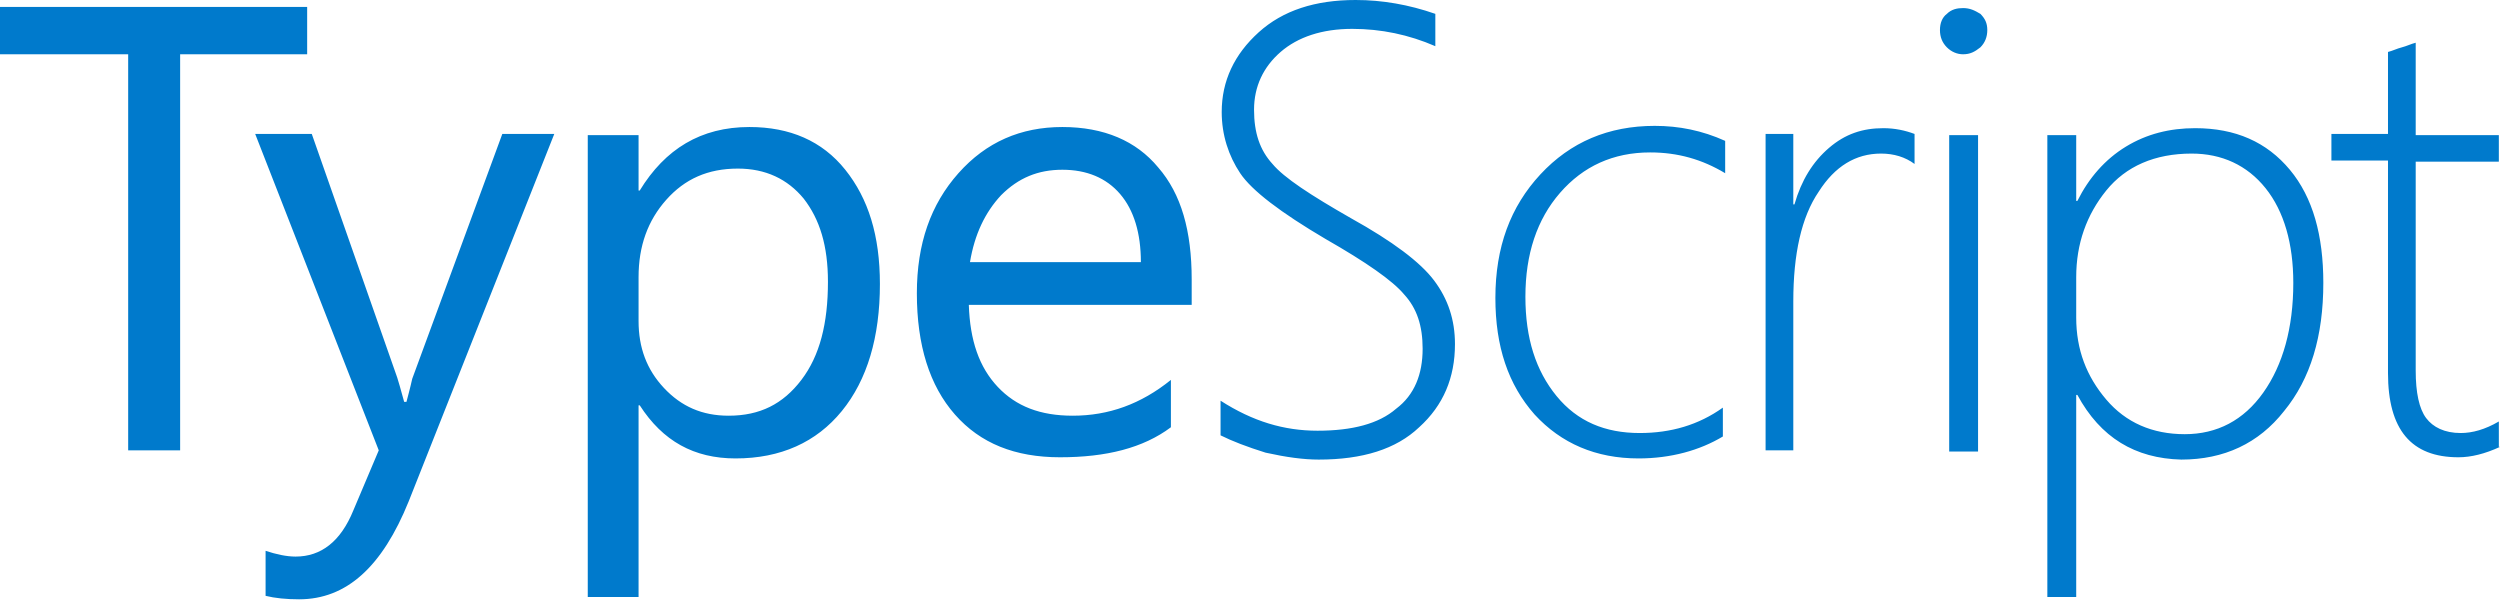
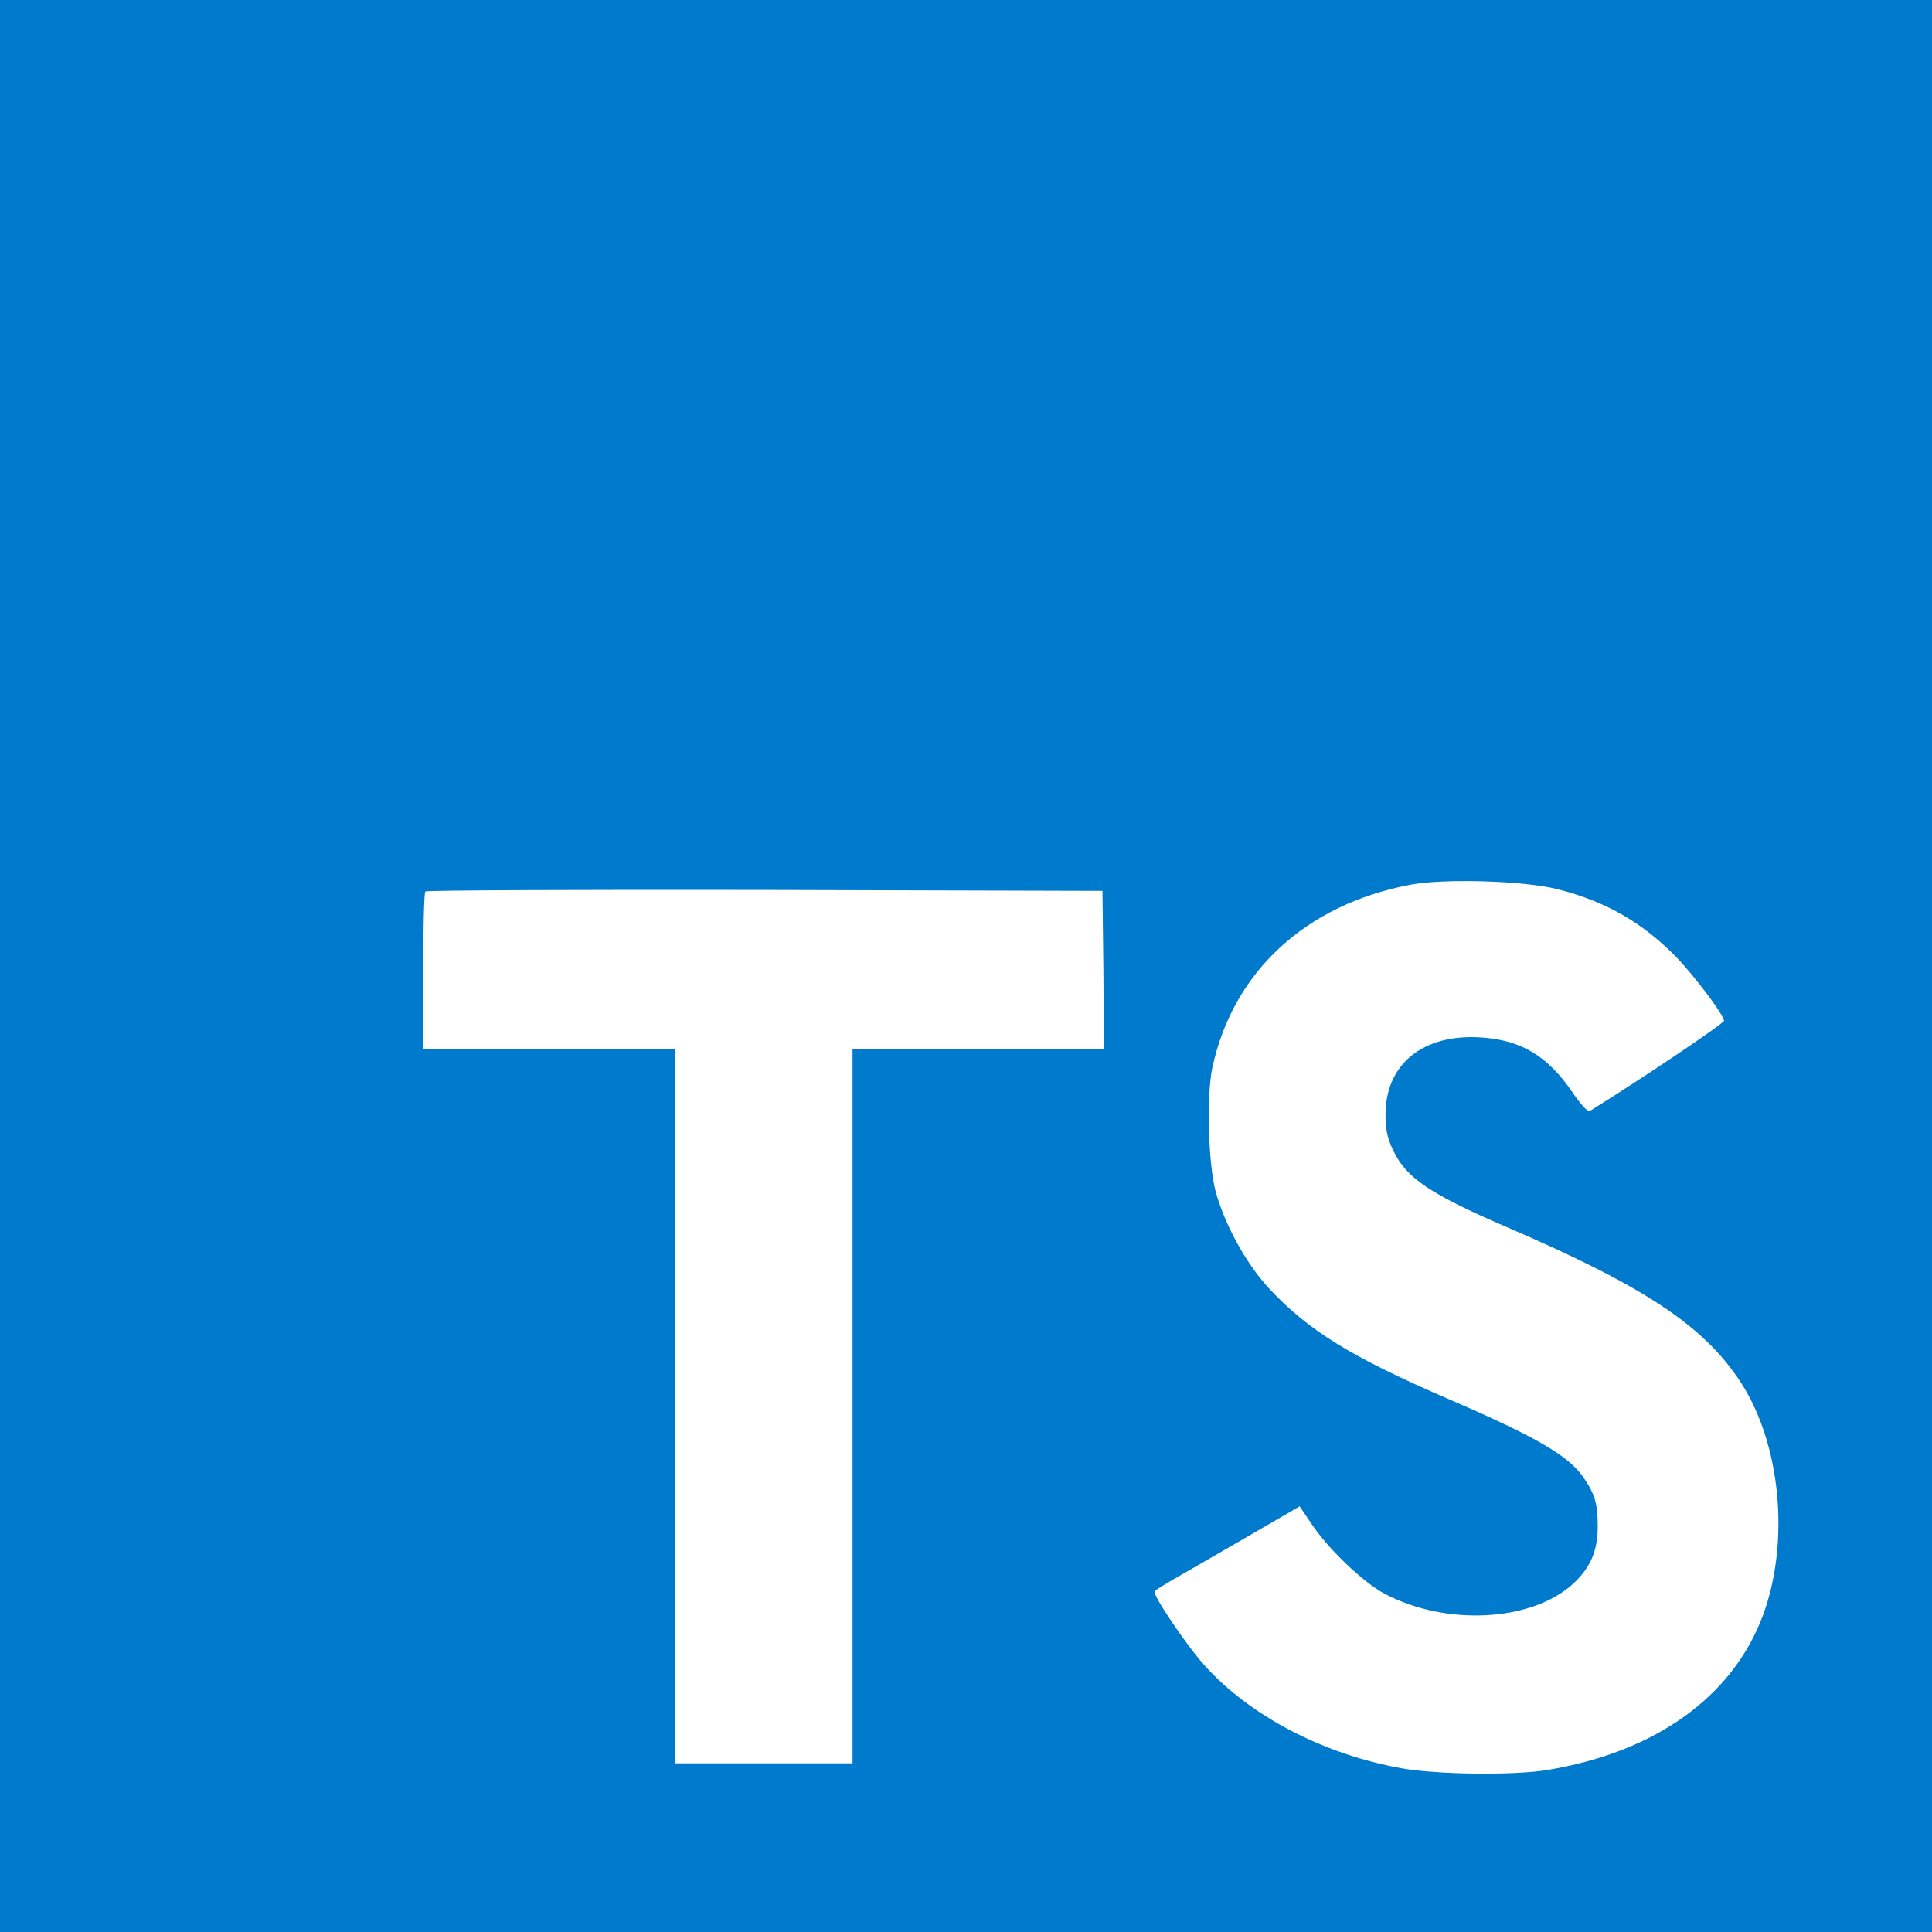
- <svg xmlns="http://www.w3.org/2000/svg" id="typescript-logo" viewBox="-64.9 417 216.5 51.9">
-   <style>
-     .st0{fill:#007ACC}
-   </style>
-   <path d="M-38.2 421.7h-11.1V456h-4.5v-34.3h-11.1v-4.1h26.6v4.1h.1z" class="st0" />
-   <path d="M-16.9 428.6l-12.6 31.8c-2.3 5.7-5.4 8.5-9.5 8.5-1.1 0-2.1-.1-2.9-.3v-3.9c.9.3 1.8.5 2.6.5 2.2 0 3.9-1.3 5-4l2.2-5.2-10.7-27.4h4.9l7.4 21.1c.1.3.3 1 .6 2.1h.2c.1-.4.3-1.1.5-2l7.8-21.2h4.5zm7.4 23.5h-.1v16.6H-14v-40h4.4v4.8h.1c2.2-3.6 5.3-5.5 9.5-5.5 3.5 0 6.3 1.2 8.3 3.7s3 5.7 3 9.9c0 4.6-1.1 8.3-3.3 11s-5.3 4.1-9.2 4.1c-3.6 0-6.3-1.5-8.3-4.6zm-.1-11.1v3.8c0 2.3.7 4.2 2.2 5.8s3.3 2.4 5.6 2.4c2.7 0 4.7-1 6.3-3.1 1.6-2.1 2.3-4.9 2.3-8.5 0-3.1-.7-5.4-2.1-7.2-1.4-1.7-3.3-2.6-5.7-2.6-2.6 0-4.6.9-6.2 2.7-1.6 1.8-2.4 4-2.4 6.7zm48 2.4H19c.1 3.1.9 5.4 2.5 7.1s3.7 2.5 6.5 2.5c3.1 0 5.9-1 8.5-3.1v4.1c-2.4 1.8-5.6 2.6-9.6 2.6-3.9 0-6.9-1.2-9.1-3.7-2.2-2.5-3.3-6-3.3-10.5 0-4.3 1.2-7.7 3.6-10.4 2.4-2.7 5.4-4 9-4s6.4 1.2 8.3 3.5c2 2.3 2.9 5.5 2.9 9.7v2.2h.1zm-4.5-3.7c0-2.5-.6-4.5-1.8-5.9-1.2-1.4-2.9-2.1-5-2.1s-3.8.7-5.3 2.2c-1.4 1.5-2.3 3.4-2.7 5.8h14.8zm6.9 15v-3c2.8 1.8 5.5 2.6 8.4 2.6 3 0 5.3-.6 6.8-1.9 1.6-1.2 2.3-3 2.3-5.2 0-2-.5-3.5-1.6-4.7-1-1.2-3.3-2.8-6.8-4.8-3.9-2.3-6.4-4.2-7.4-5.7s-1.6-3.3-1.6-5.3c0-2.7 1.1-5 3.2-6.9 2.1-1.9 4.9-2.8 8.4-2.8 2.3 0 4.6.4 6.9 1.2v2.8c-2.3-1-4.7-1.5-7.2-1.5-2.6 0-4.7.7-6.2 2s-2.3 3-2.3 5 .5 3.5 1.6 4.7c1 1.2 3.3 2.7 6.8 4.7 3.6 2 6 3.8 7.2 5.4 1.2 1.6 1.8 3.4 1.8 5.5 0 2.9-1 5.3-3.1 7.2-2 1.9-4.9 2.8-8.7 2.8-1.3 0-2.8-.2-4.6-.6-1.6-.5-2.9-1-3.9-1.5zm43.5.1c-2 1.2-4.5 1.9-7.3 1.9-3.7 0-6.7-1.3-9-3.8-2.3-2.6-3.4-5.9-3.4-10.1 0-4.4 1.3-7.9 3.9-10.7 2.6-2.8 5.9-4.2 9.9-4.2 2.1 0 4.1.4 6.1 1.3v2.8c-2-1.2-4.1-1.8-6.5-1.8-3.2 0-5.8 1.2-7.8 3.5s-3 5.3-3 9c0 3.6.9 6.4 2.7 8.6 1.8 2.2 4.2 3.2 7.2 3.2 2.7 0 5.1-.7 7.2-2.2v2.5zm16.6-23.6c-.8-.6-1.8-.9-2.9-.9-2.2 0-4 1.1-5.4 3.3-1.5 2.2-2.2 5.4-2.2 9.5V456H88v-27.4h2.4v6.1h.1c.6-2.1 1.6-3.7 3-4.9 1.4-1.2 2.9-1.7 4.7-1.7 1 0 1.9.2 2.7.5v2.6zm4.2-9.5c-.5 0-1-.2-1.4-.6s-.6-.9-.6-1.5.2-1.1.6-1.4c.4-.4.9-.5 1.4-.5.6 0 1 .2 1.5.5.4.4.6.8.6 1.4s-.2 1.1-.6 1.5c-.5.4-.9.6-1.5.6zm-1.2 34.4v-27.4h2.5v27.4h-2.5zm11.1-4.9h-.1v17.5h-2.5v-40h2.5v5.7h.1c1-2 2.4-3.6 4.2-4.7 1.8-1.1 3.8-1.6 6-1.6 3.5 0 6.2 1.2 8.2 3.6 2 2.4 2.9 5.7 2.9 9.8 0 4.6-1.1 8.3-3.4 11.1-2.2 2.8-5.2 4.2-8.9 4.2-4-.1-7-1.9-9-5.6zm-.1-10.2v3.5c0 2.8.9 5.1 2.6 7.1s4 3 6.8 3 5.1-1.2 6.8-3.6c1.7-2.4 2.6-5.6 2.6-9.5 0-3.4-.8-6.2-2.4-8.2s-3.8-3-6.4-3c-3.2 0-5.7 1.1-7.4 3.2-1.7 2.1-2.6 4.6-2.6 7.5zm36.7 14.7c-1.3.6-2.5.9-3.6.9-4.1 0-6.1-2.4-6.1-7.3v-18.4H137v-2.3h4.9v-7.1c.4-.1.8-.3 1.2-.4.4-.1.8-.3 1.2-.4v8h7.2v2.3h-7.2v18.1c0 1.9.3 3.3.9 4.1.6.8 1.6 1.3 3 1.3 1 0 2.1-.3 3.3-1v2.2h.1z" class="st0" />
+ <svg xmlns="http://www.w3.org/2000/svg" version="1.1" viewBox="0 0 630 630">
+   <g transform="translate(0,630) scale(0.1,-0.1)" fill="#007ACC" stroke="none">
+     <path d="M0 3150 l0 -3150 3150 0 3150 0 0 3150 0 3150 -3150 0 -3150 0 0 -3150z m5077 251 c160 -40 282 -111 394 -227 58 -62 144 -175 151 -202 2 -8 -272 -192 -438 -295 -6 -4 -30 22 -57 62 -81 118 -166 169 -296 178 -191 13 -314 -87 -313 -254 0 -49 7 -78 27 -118 42 -87 120 -139 365 -245 451 -194 644 -322 764 -504 134 -203 164 -527 73 -768 -100 -262 -348 -440 -697 -499 -108 -19 -364 -16 -480 5 -253 45 -493 170 -641 334 -58 64 -171 231 -164 243 3 4 29 20 58 37 28 16 134 77 234 135 l181 105 38 -56 c53 -81 169 -192 239 -229 201 -106 477 -91 613 31 58 53 82 108 82 189 0 73 -9 105 -47 160 -49 70 -149 129 -433 252 -325 140 -465 227 -593 365 -74 80 -144 208 -173 315 -24 89 -30 312 -11 402 67 314 304 533 646 598 111 21 369 13 478 -14z m-1479 -263 l2 -258 -410 0 -410 0 0 -1165 0 -1165 -290 0 -290 0 0 1165 0 1165 -410 0 -410 0 0 253 c0 140 3 257 7 260 3 4 502 6 1107 5 l1101 -3 3 -257z" />
+   </g>
</svg>
